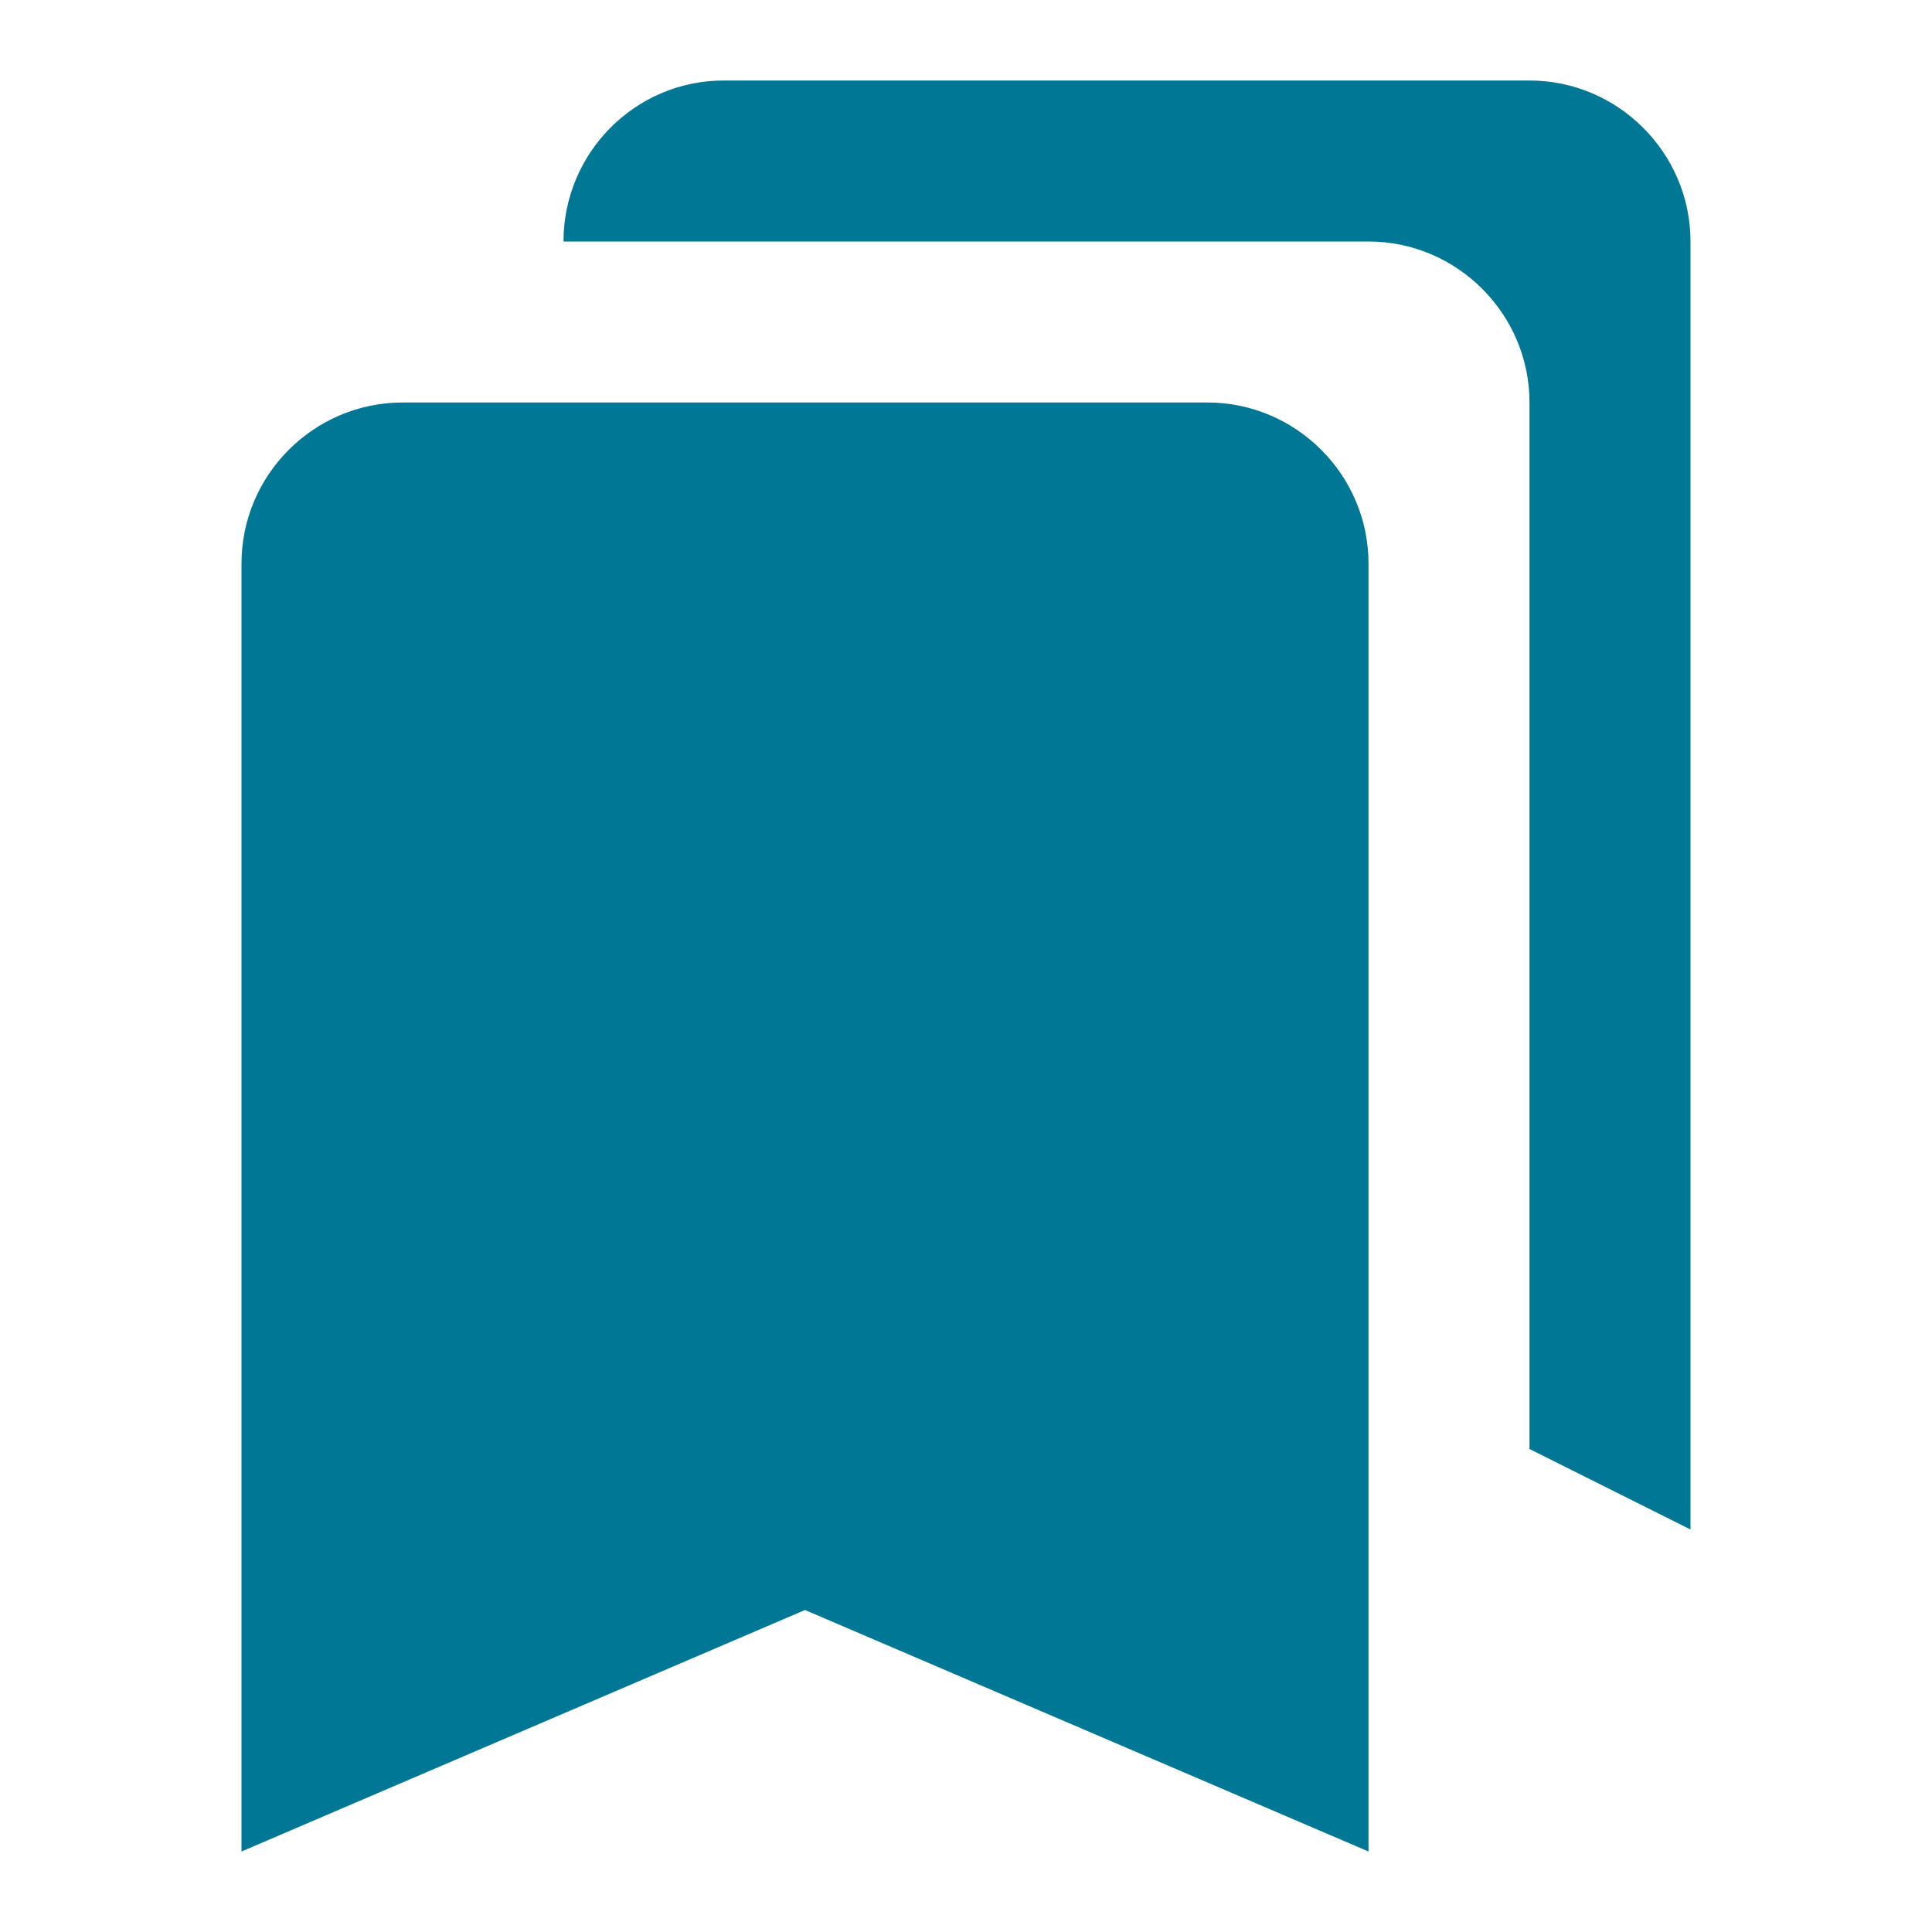
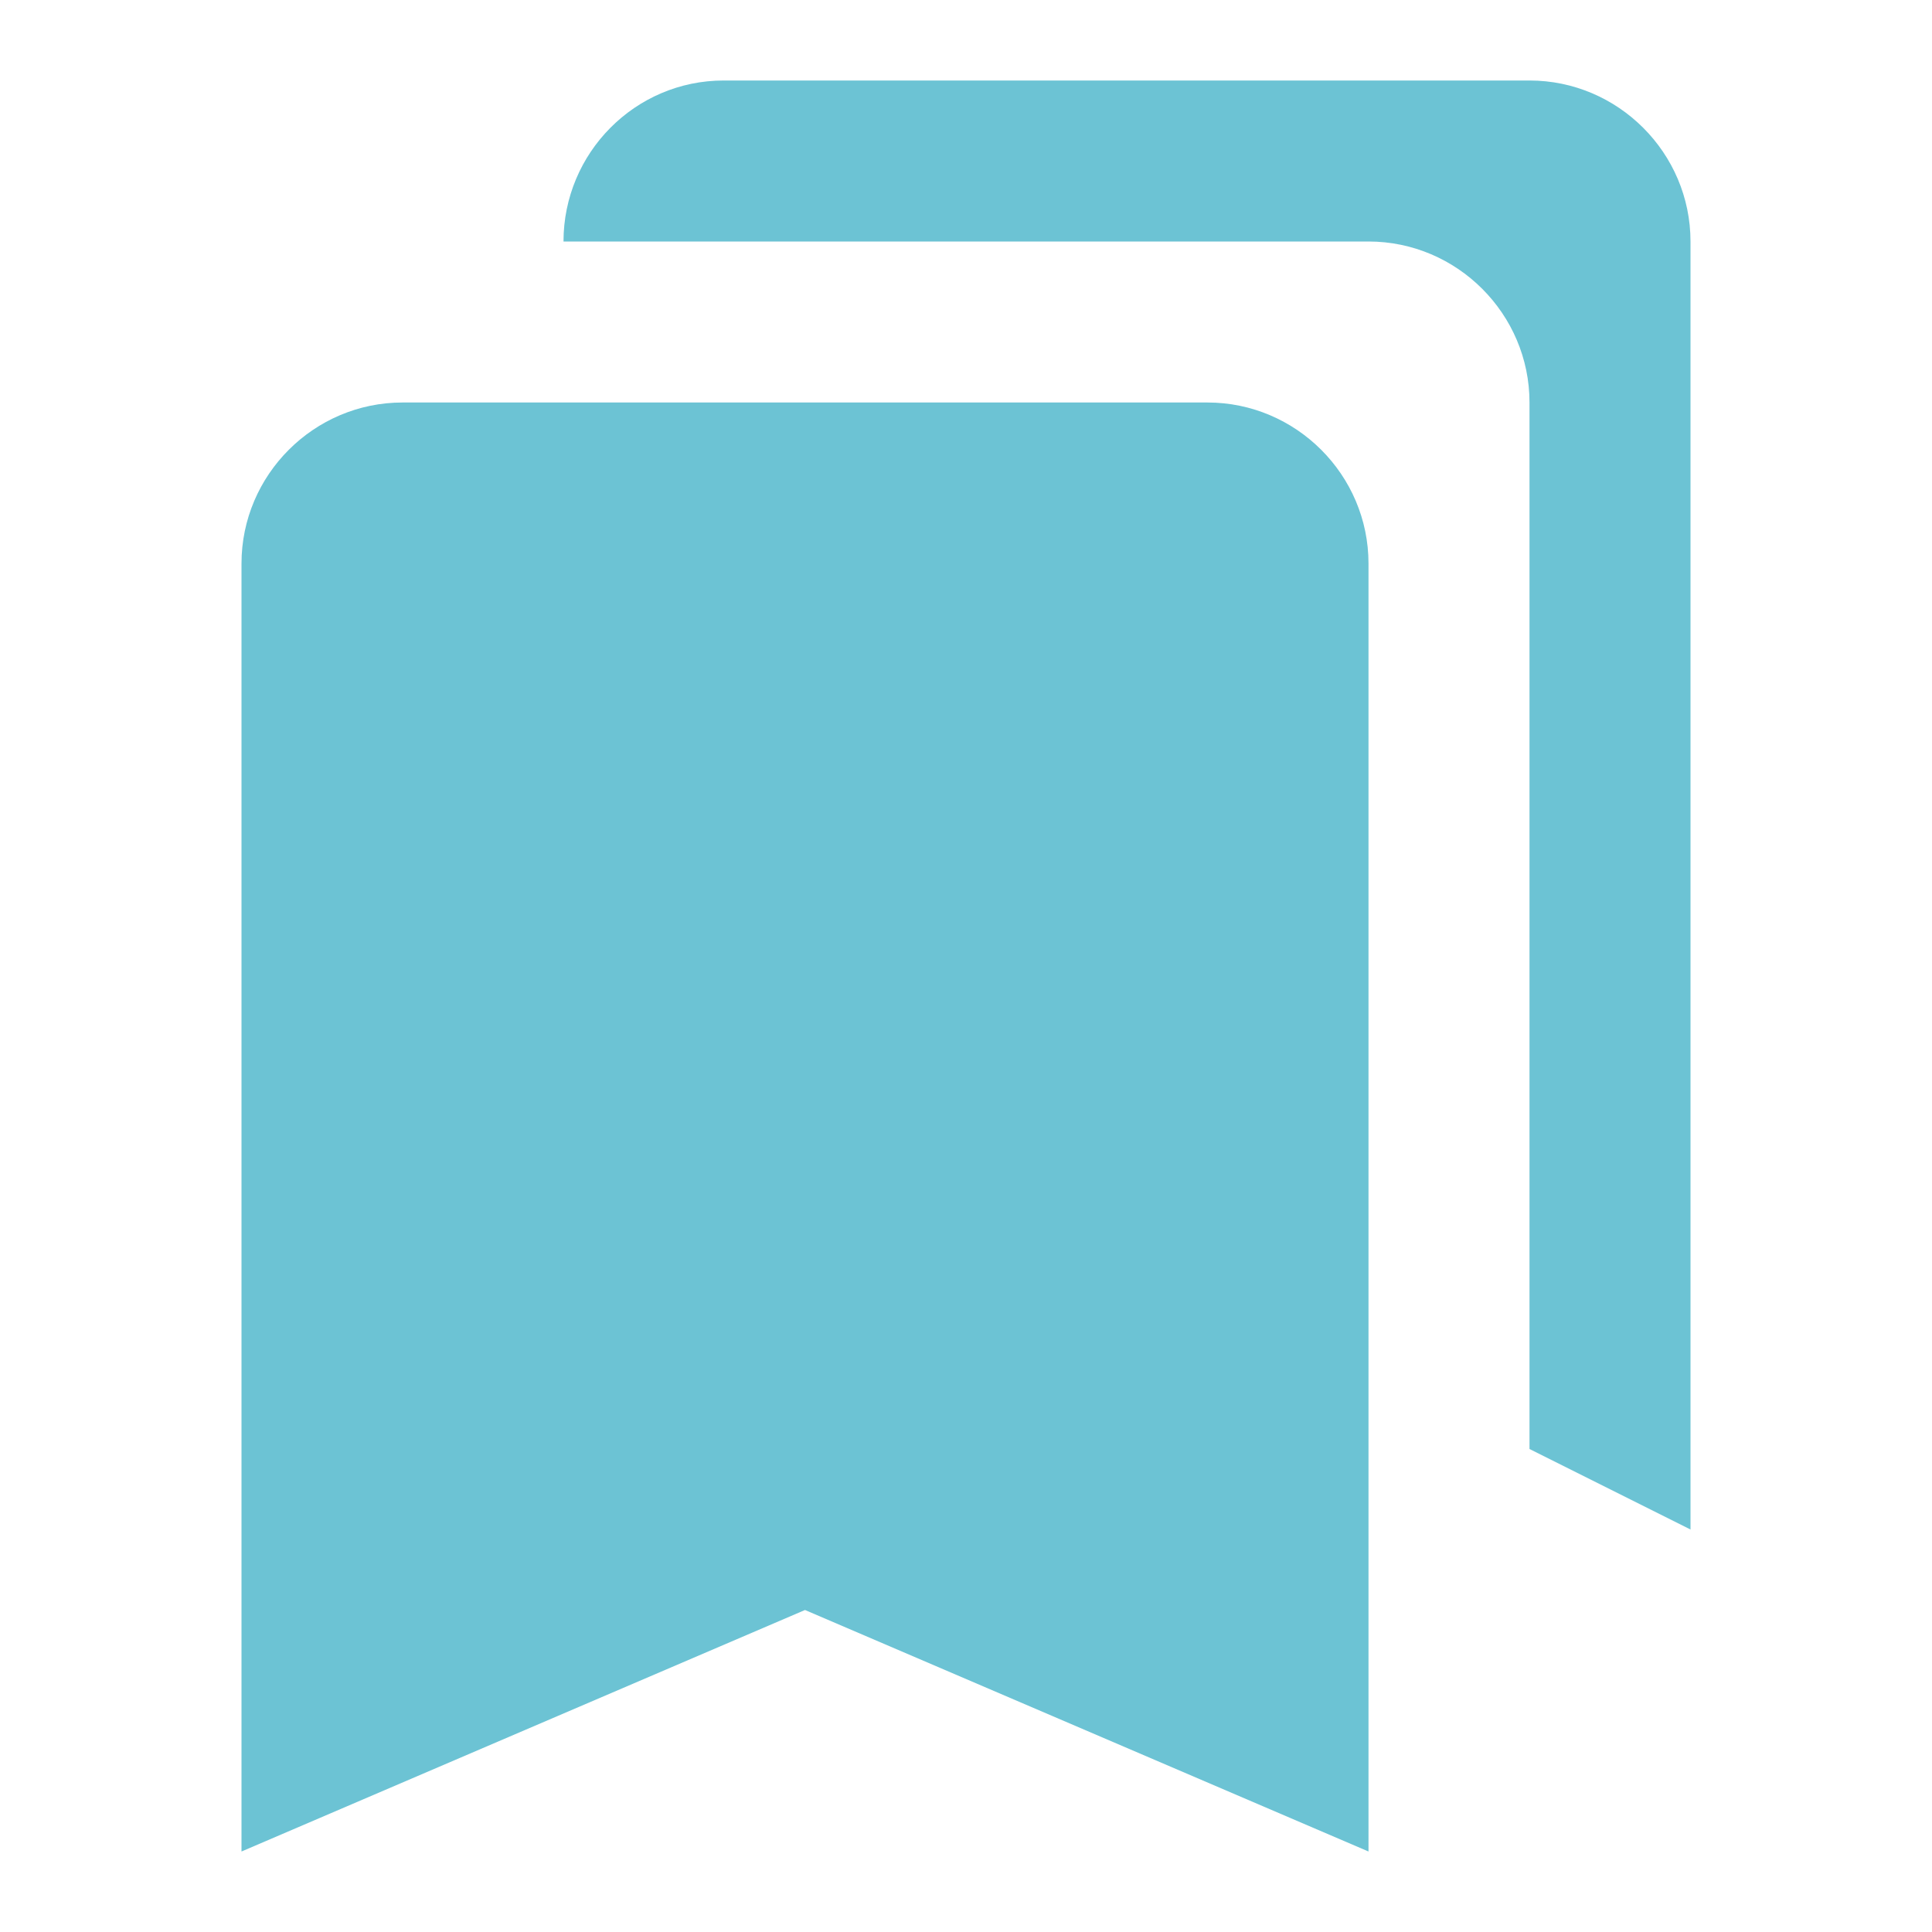
<svg xmlns="http://www.w3.org/2000/svg" width="24" height="24" viewBox="0 0 24 24" fill="none">
-   <path d="M19 18L21 19V3C21 1.9 20.1 1 19 1H8.99C7.89 1 7 1.9 7 3H17C18.1 3 19 3.9 19 5V18ZM15 5H5C3.9 5 3 5.9 3 7V23L10 20L17 23V7C17 5.9 16.1 5 15 5Z" fill="#007794" />
+   <path d="M19 18L21 19V3C21 1.9 20.1 1 19 1H8.99C7.89 1 7 1.9 7 3H17C18.1 3 19 3.9 19 5V18ZM15 5H5C3.9 5 3 5.9 3 7V23L10 20L17 23V7C17 5.9 16.1 5 15 5Z" fill="#6cc3d4" />
</svg>
